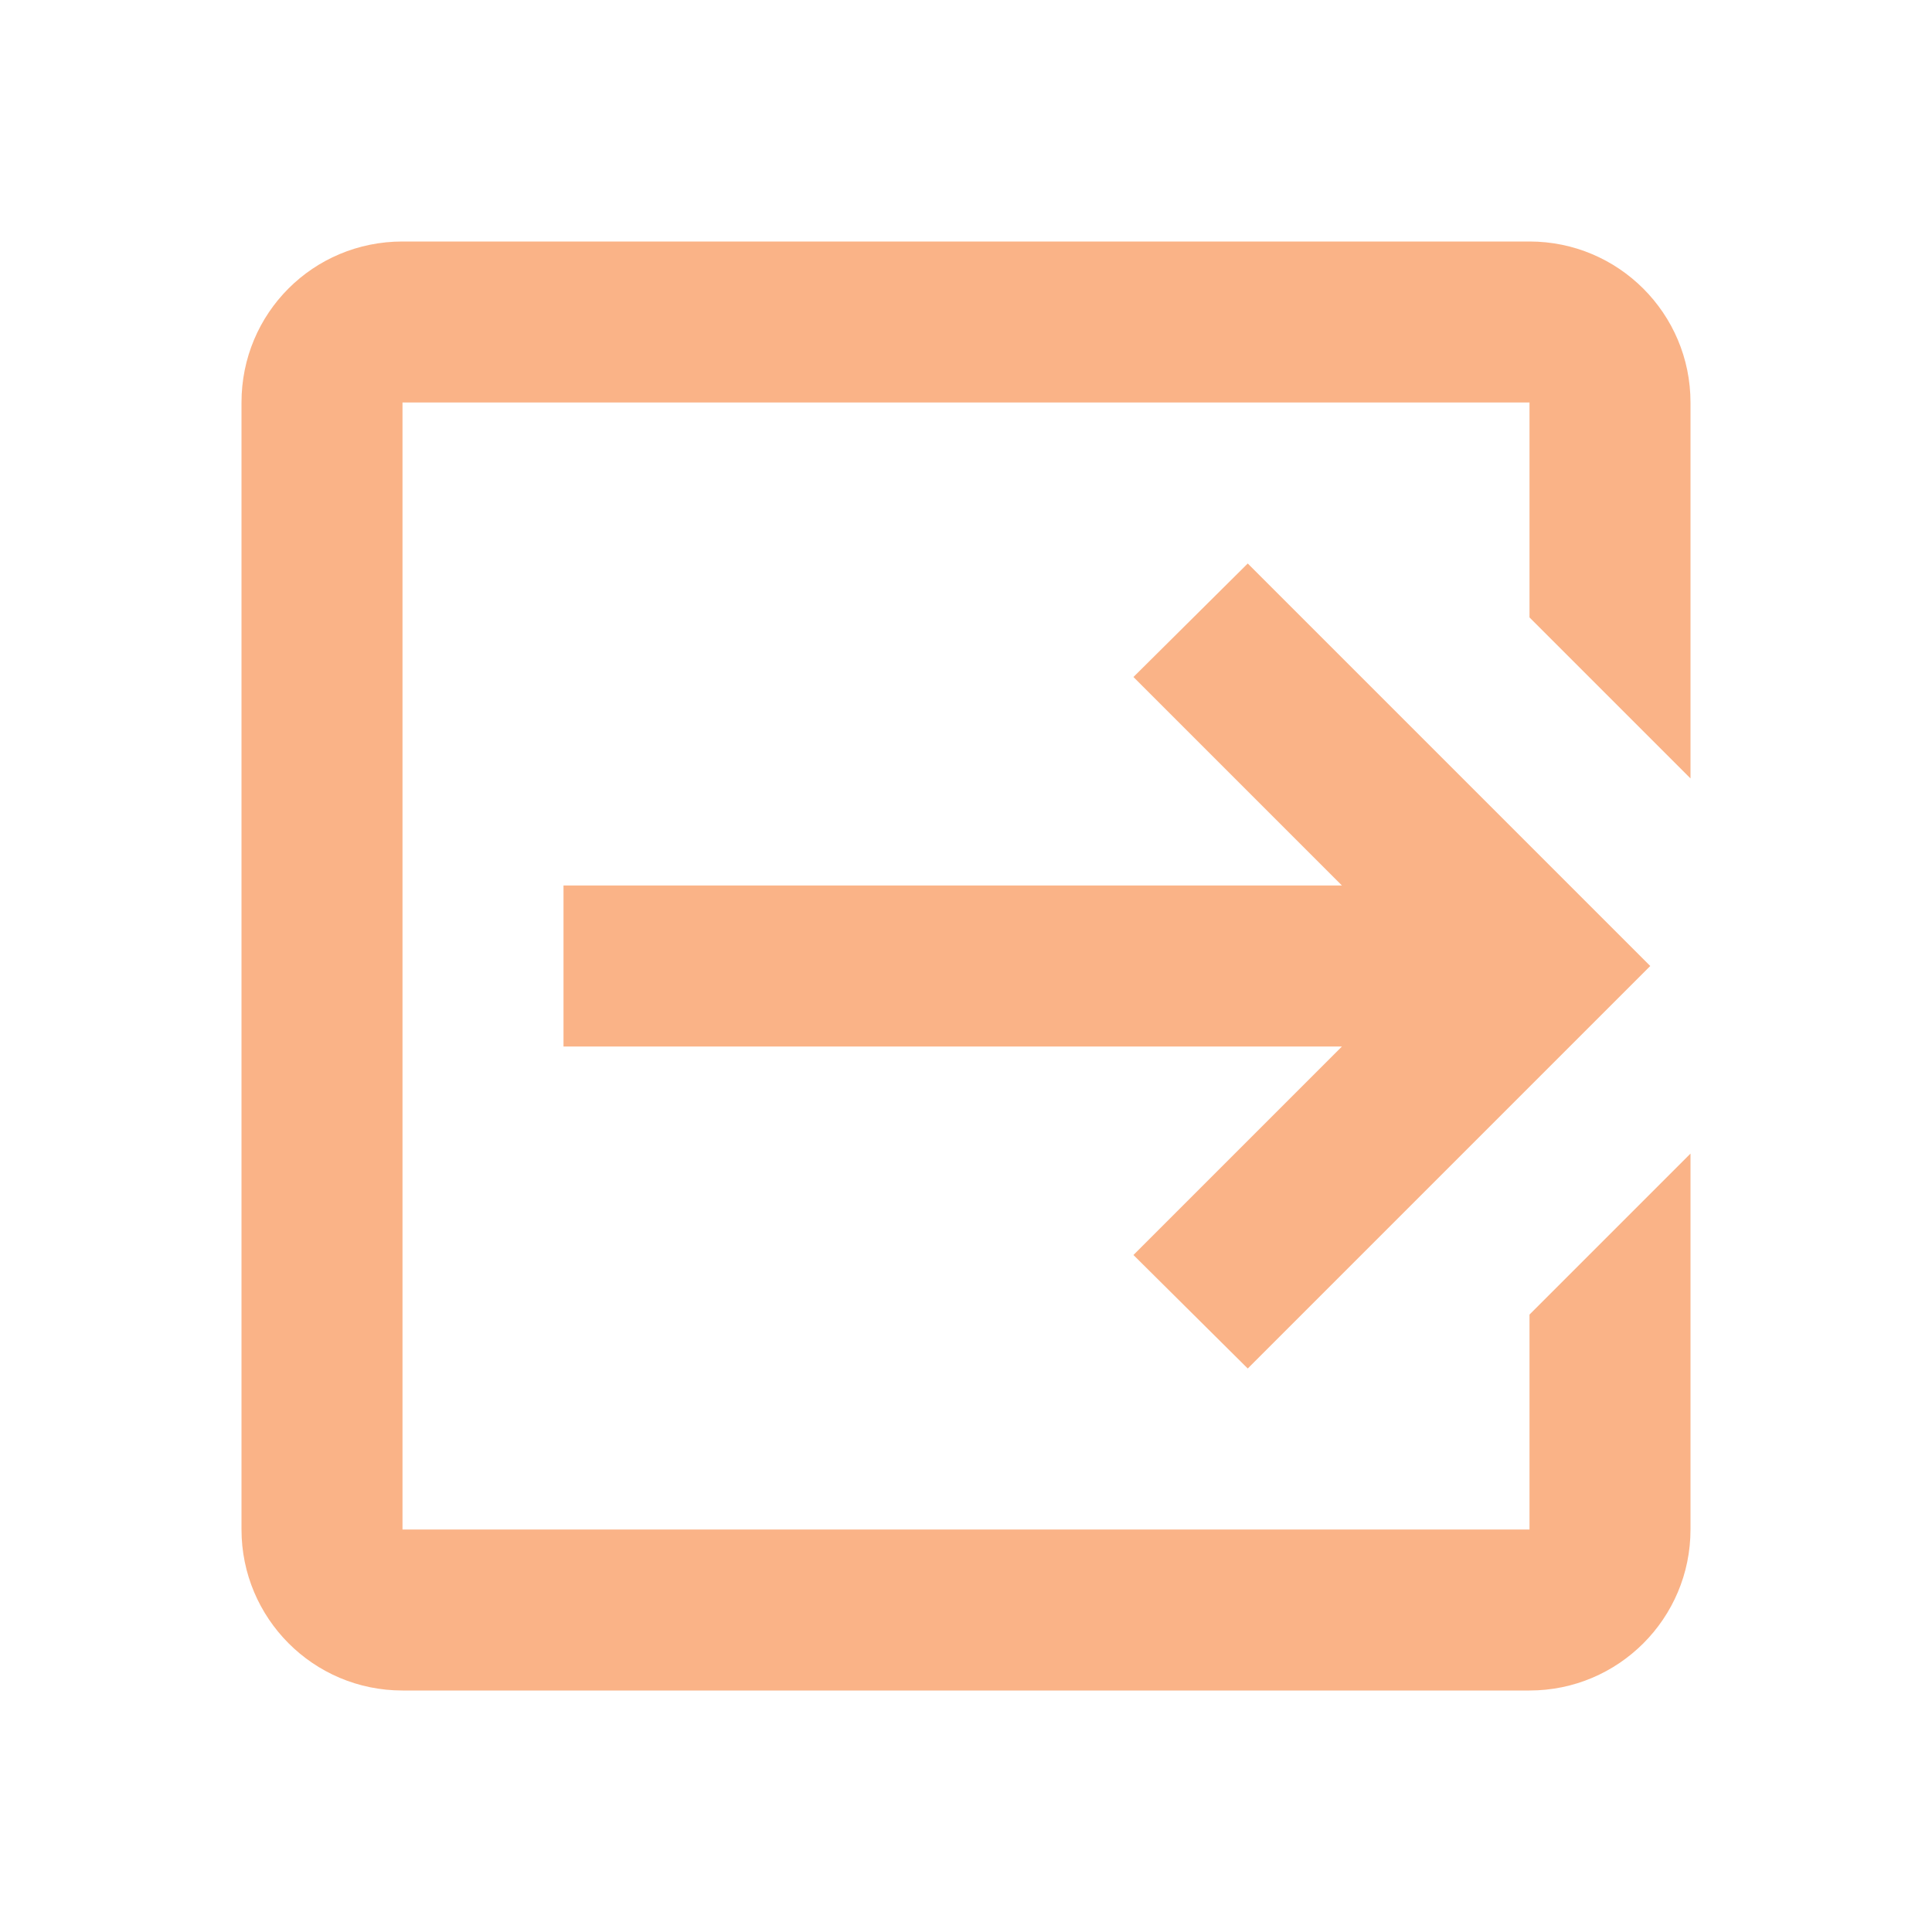
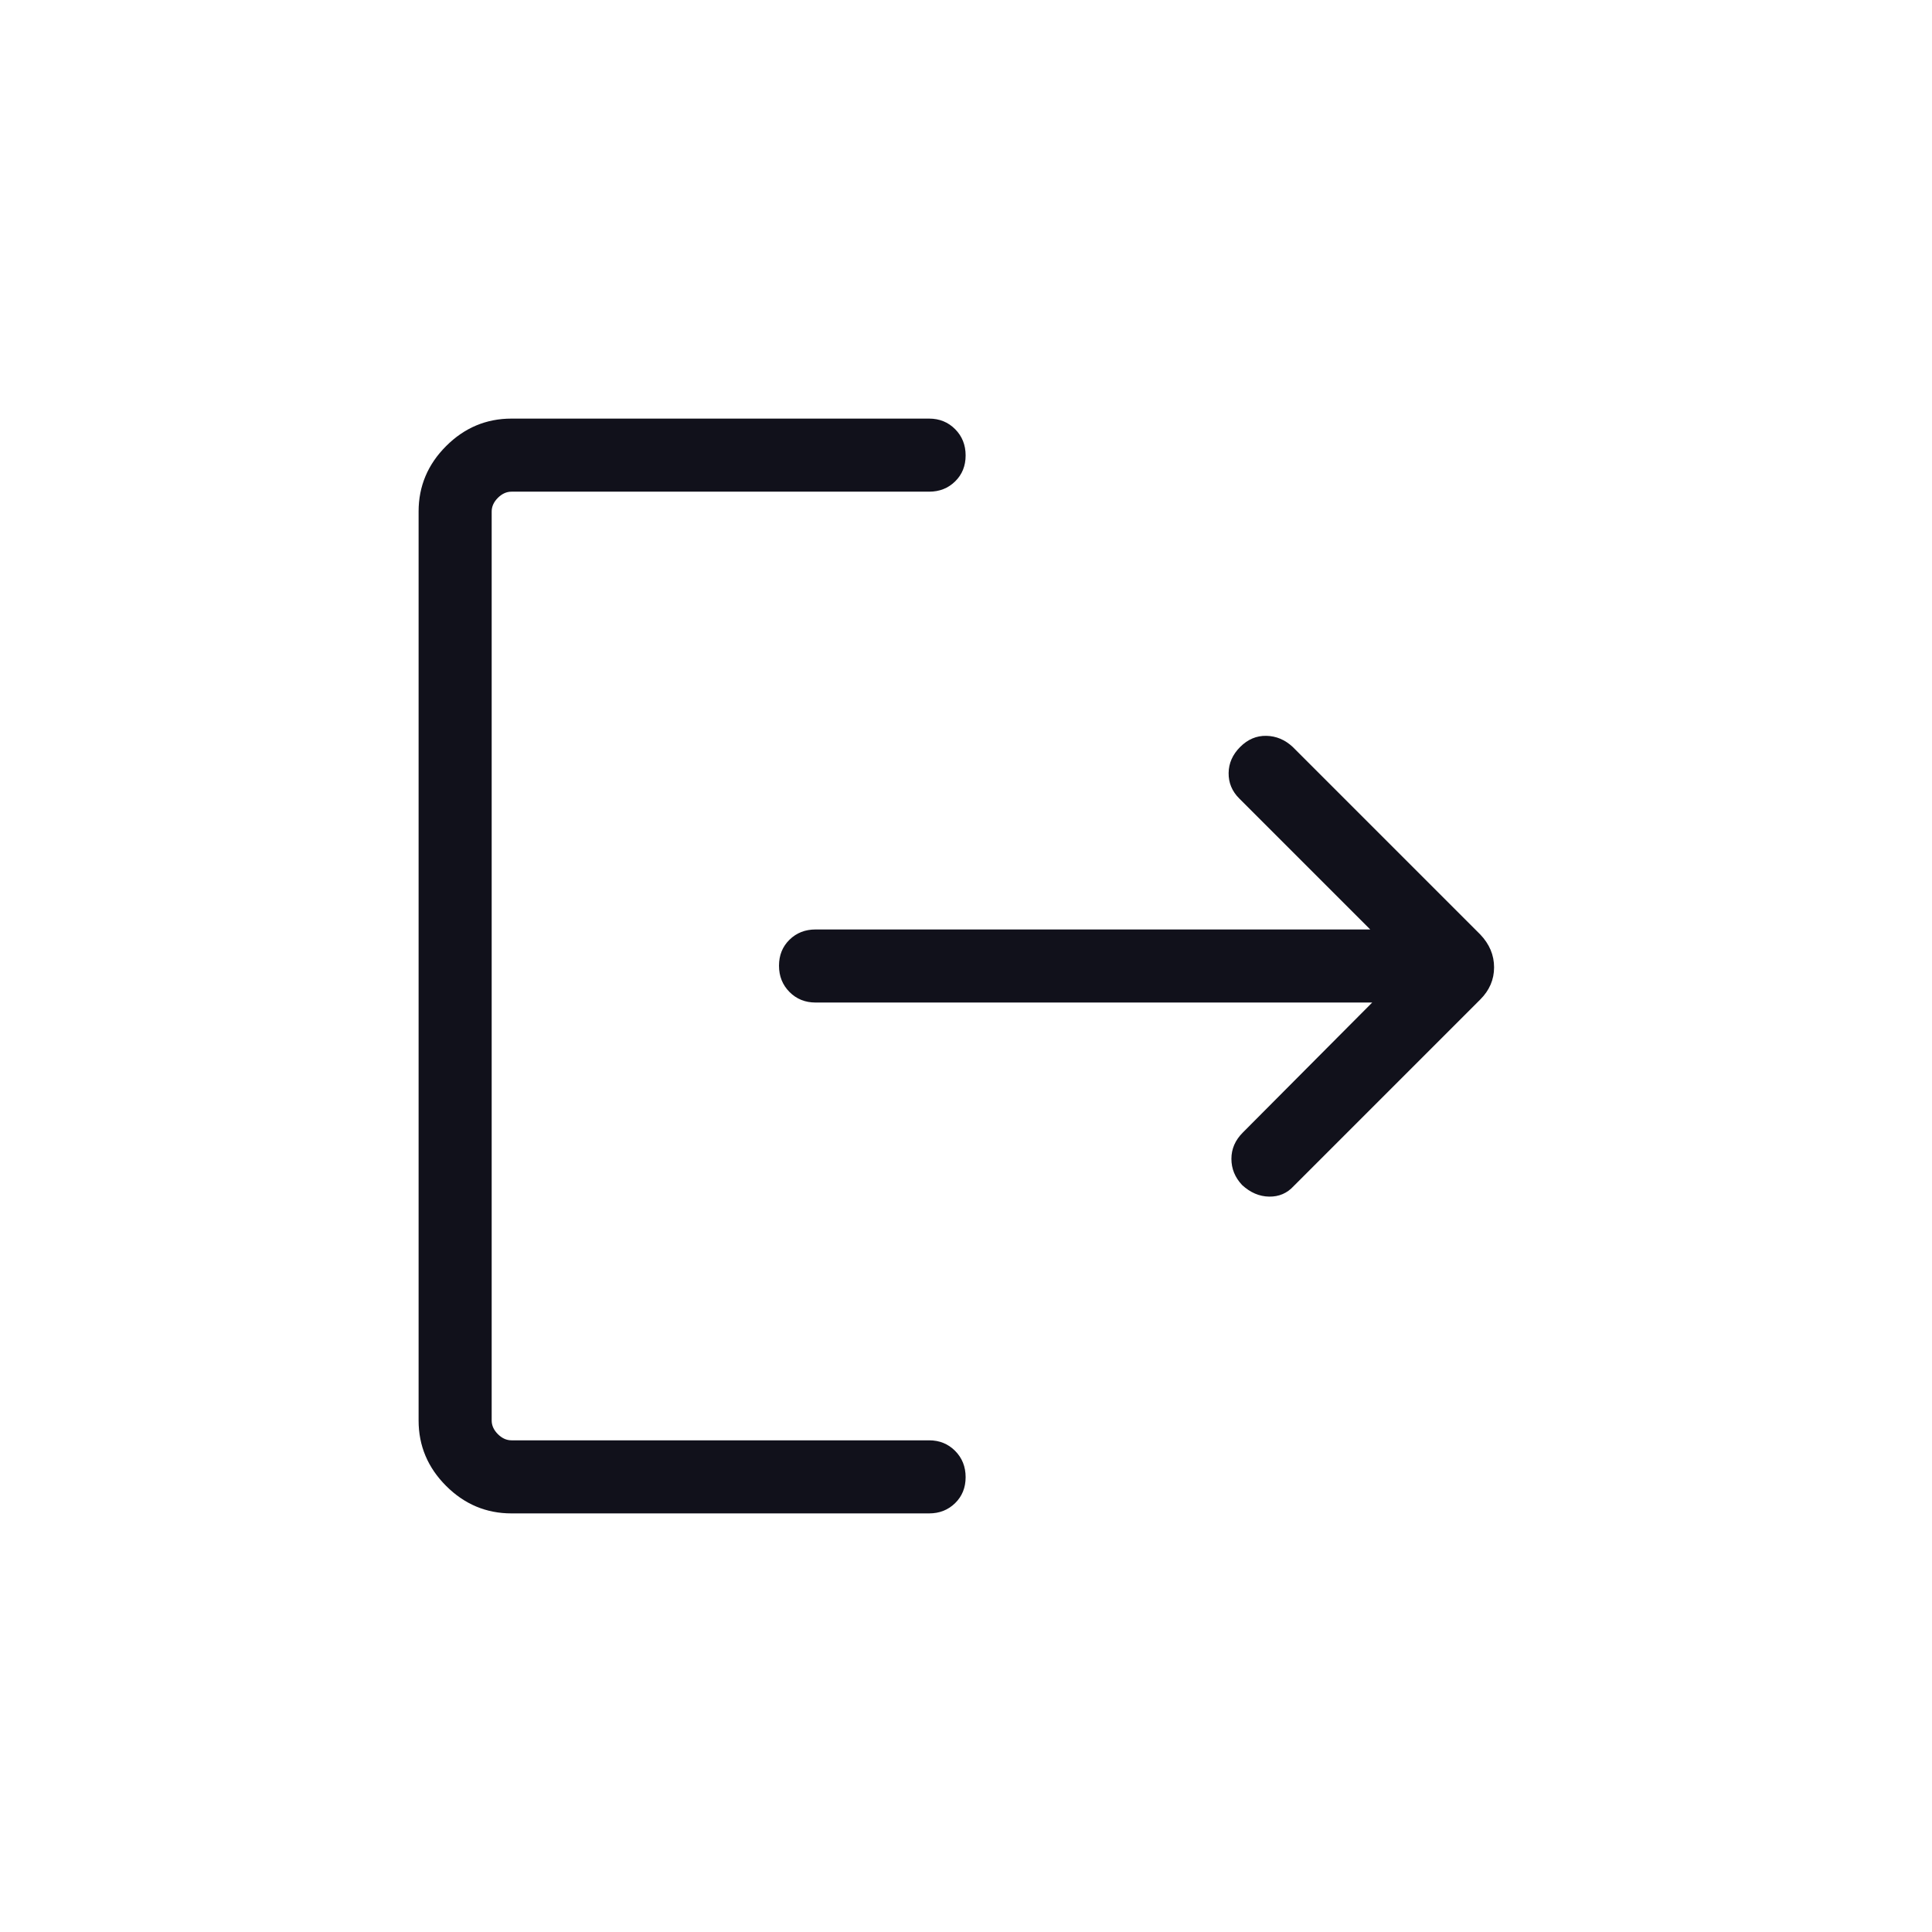
- <svg xmlns="http://www.w3.org/2000/svg" viewBox="0 0 24 24" width="128" height="128">
-   <path fill="#fab387" d="M14.08,15.59L16.67,13H7V11H16.67L14.08,8.41L15.5,7L20.5,12L15.5,17L14.08,15.59M19,3A2,2 0 0,1 21,5V9.67L19,7.67V5H5V19H19V16.33L21,14.33V19A2,2 0 0,1 19,21H5C3.89,21 3,20.1 3,19V5C3,3.89 3.89,3 5,3H19Z" />
+ <svg xmlns="http://www.w3.org/2000/svg" width="128" height="128" viewBox="0 -960 960 960">
+   <g transform="translate(96 -96) scale(0.8)">
+     <path fill="#11111b" d="M197.69-140q-23.53 0-40.61-17.08T140-197.69v-564.62q0-23.53 17.08-40.61T197.69-820h259.39q9.66 0 16.18 6.57 6.51 6.56 6.51 16.31 0 9.74-6.51 16.12-6.52 6.39-16.18 6.39H197.69q-4.61 0-8.46 3.84-3.84 3.85-3.84 8.46v564.62q0 4.61 3.84 8.46 3.85 3.84 8.46 3.84h259.39q9.66 0 16.18 6.57 6.51 6.57 6.51 16.31 0 9.74-6.51 16.12-6.52 6.39-16.18 6.39H197.69Zm534.62-317.31H386.54q-9.67 0-16.18-6.56-6.51-6.57-6.51-16.31 0-9.74 6.51-16.13 6.51-6.38 16.18-6.38h344.54l-81.39-81.39q-6.69-6.69-6.57-15.8.11-9.12 7.19-16.2 7.08-7.07 16.24-6.88 9.16.19 16.37 6.88l116.46 116.46q8.62 9 8.62 20.45 0 11.44-8.62 20.02L683.54-343.31q-6.11 6.69-15.25 6.55-9.14-.15-16.76-7.16-6.68-7.08-6.68-16.31 0-9.23 7.07-16.31l80.39-80.77Z" />
+   </g>
</svg>
